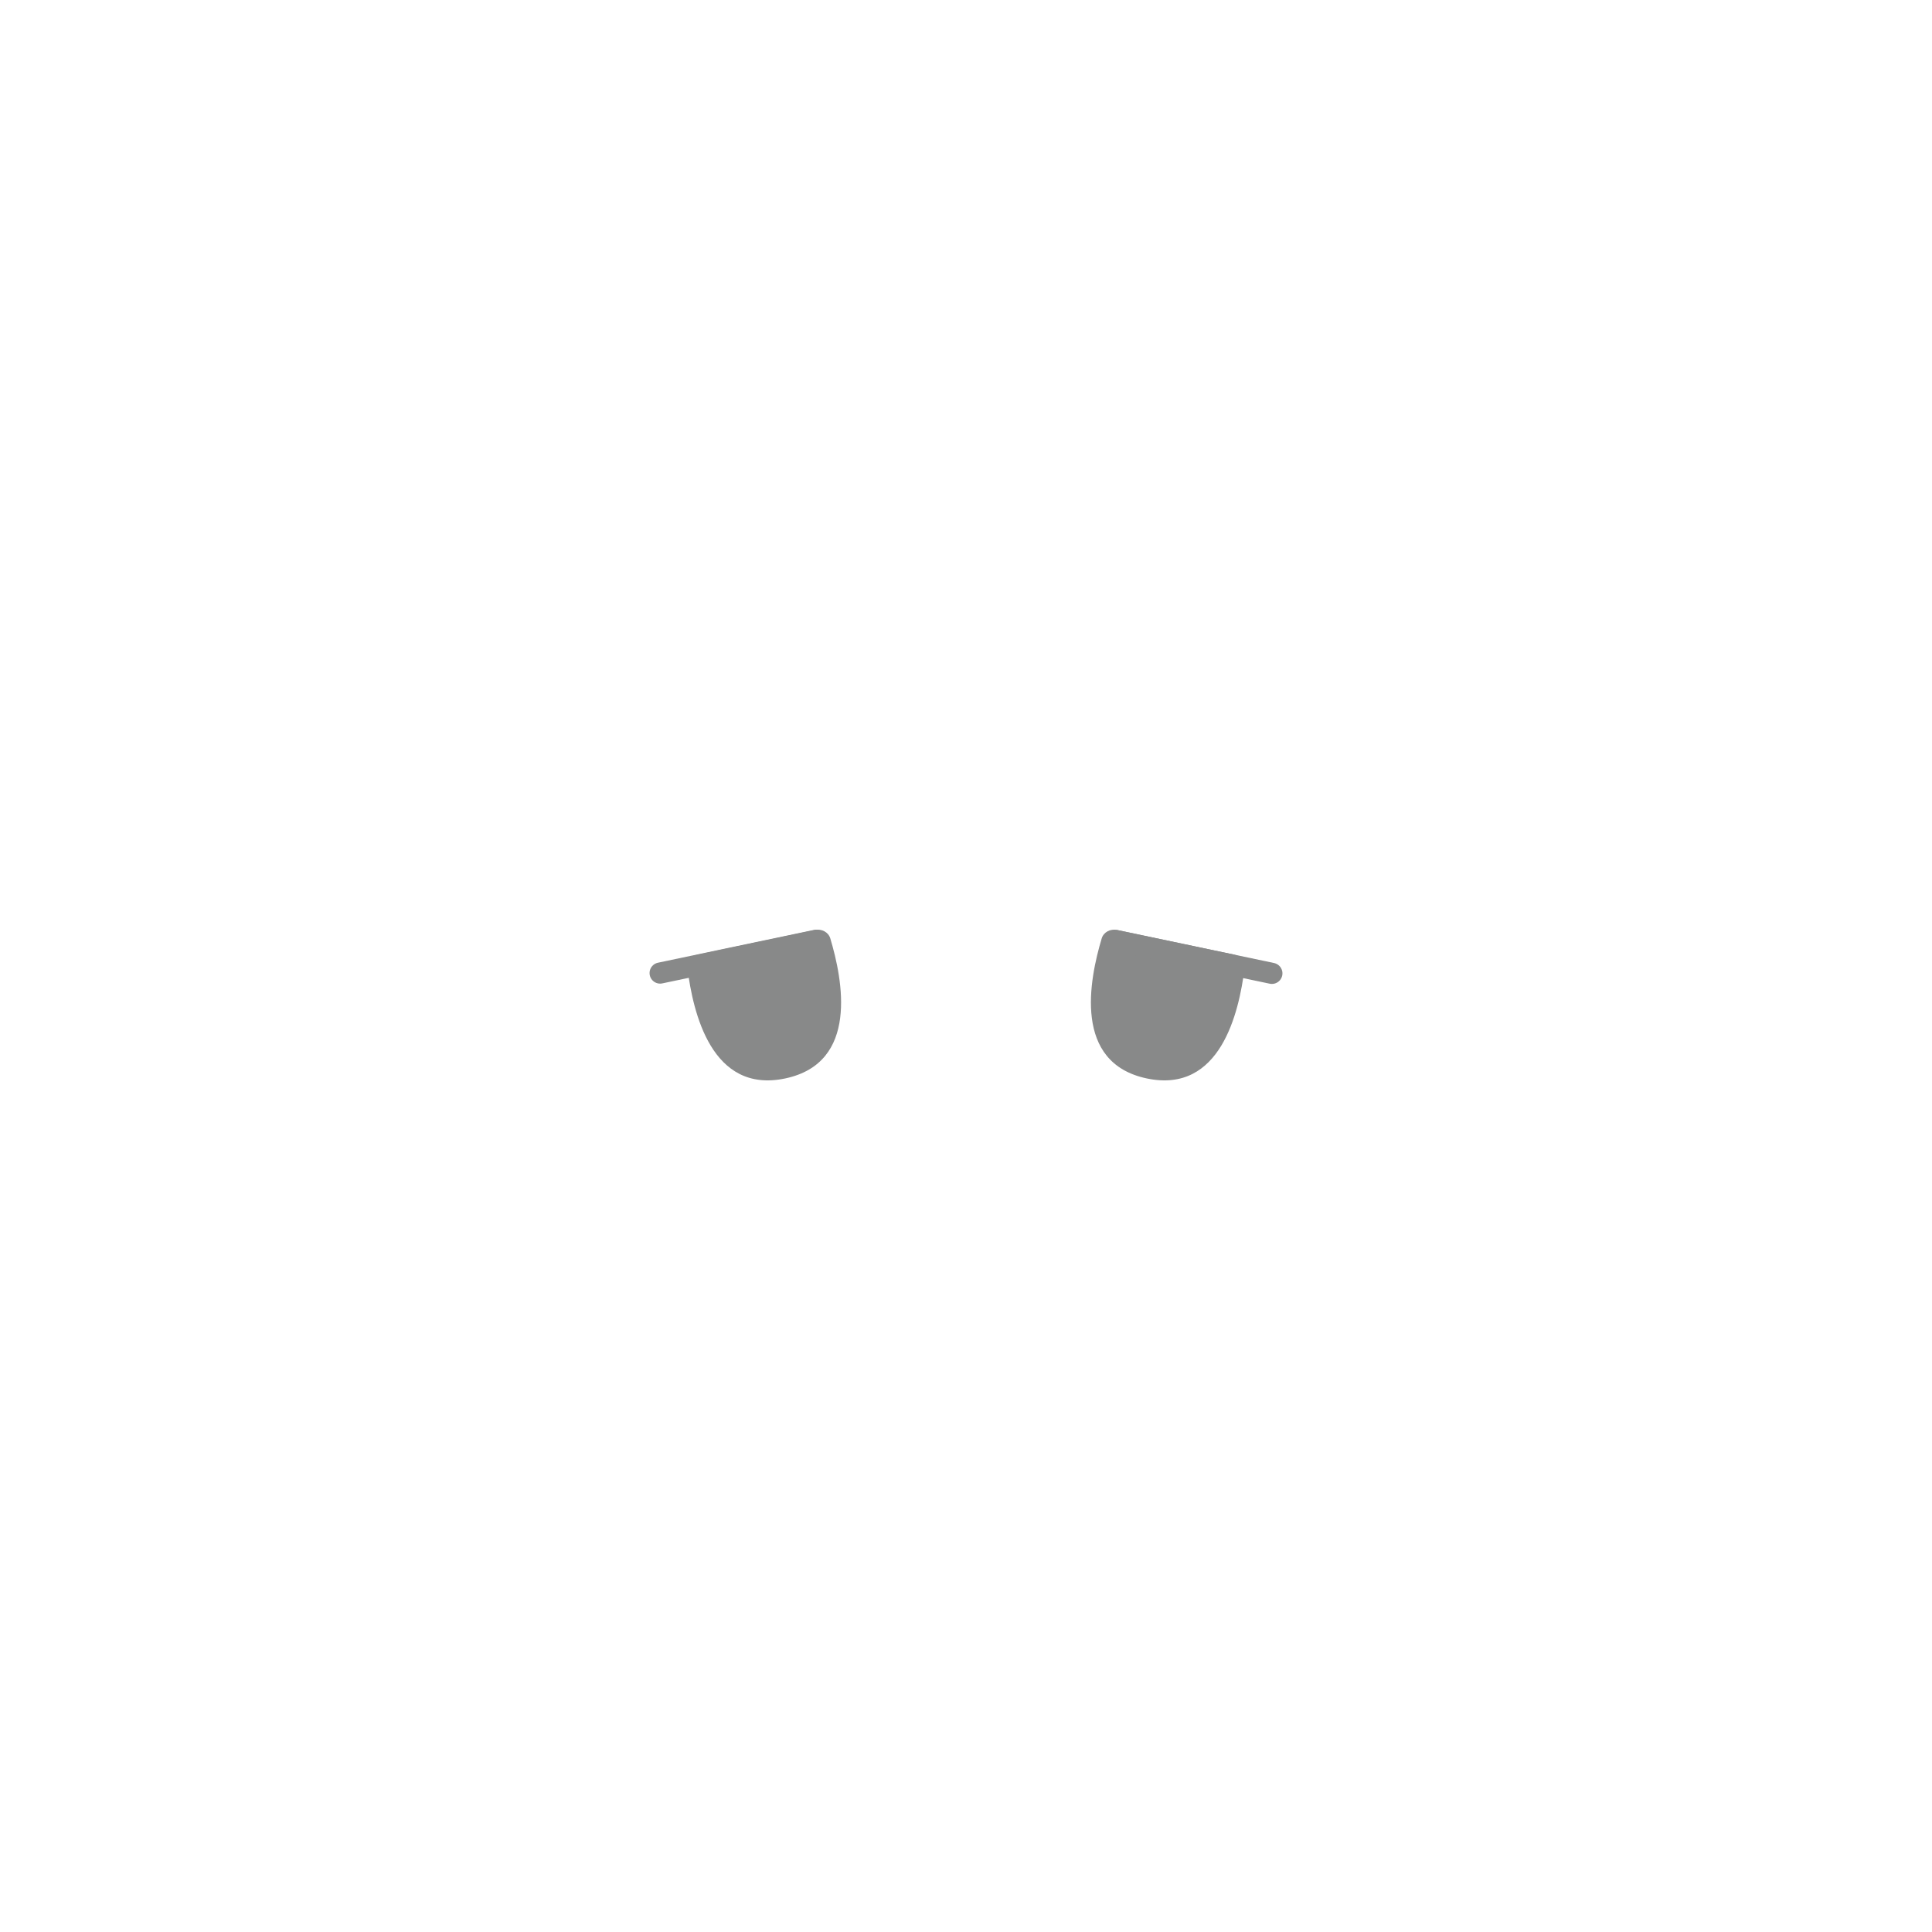
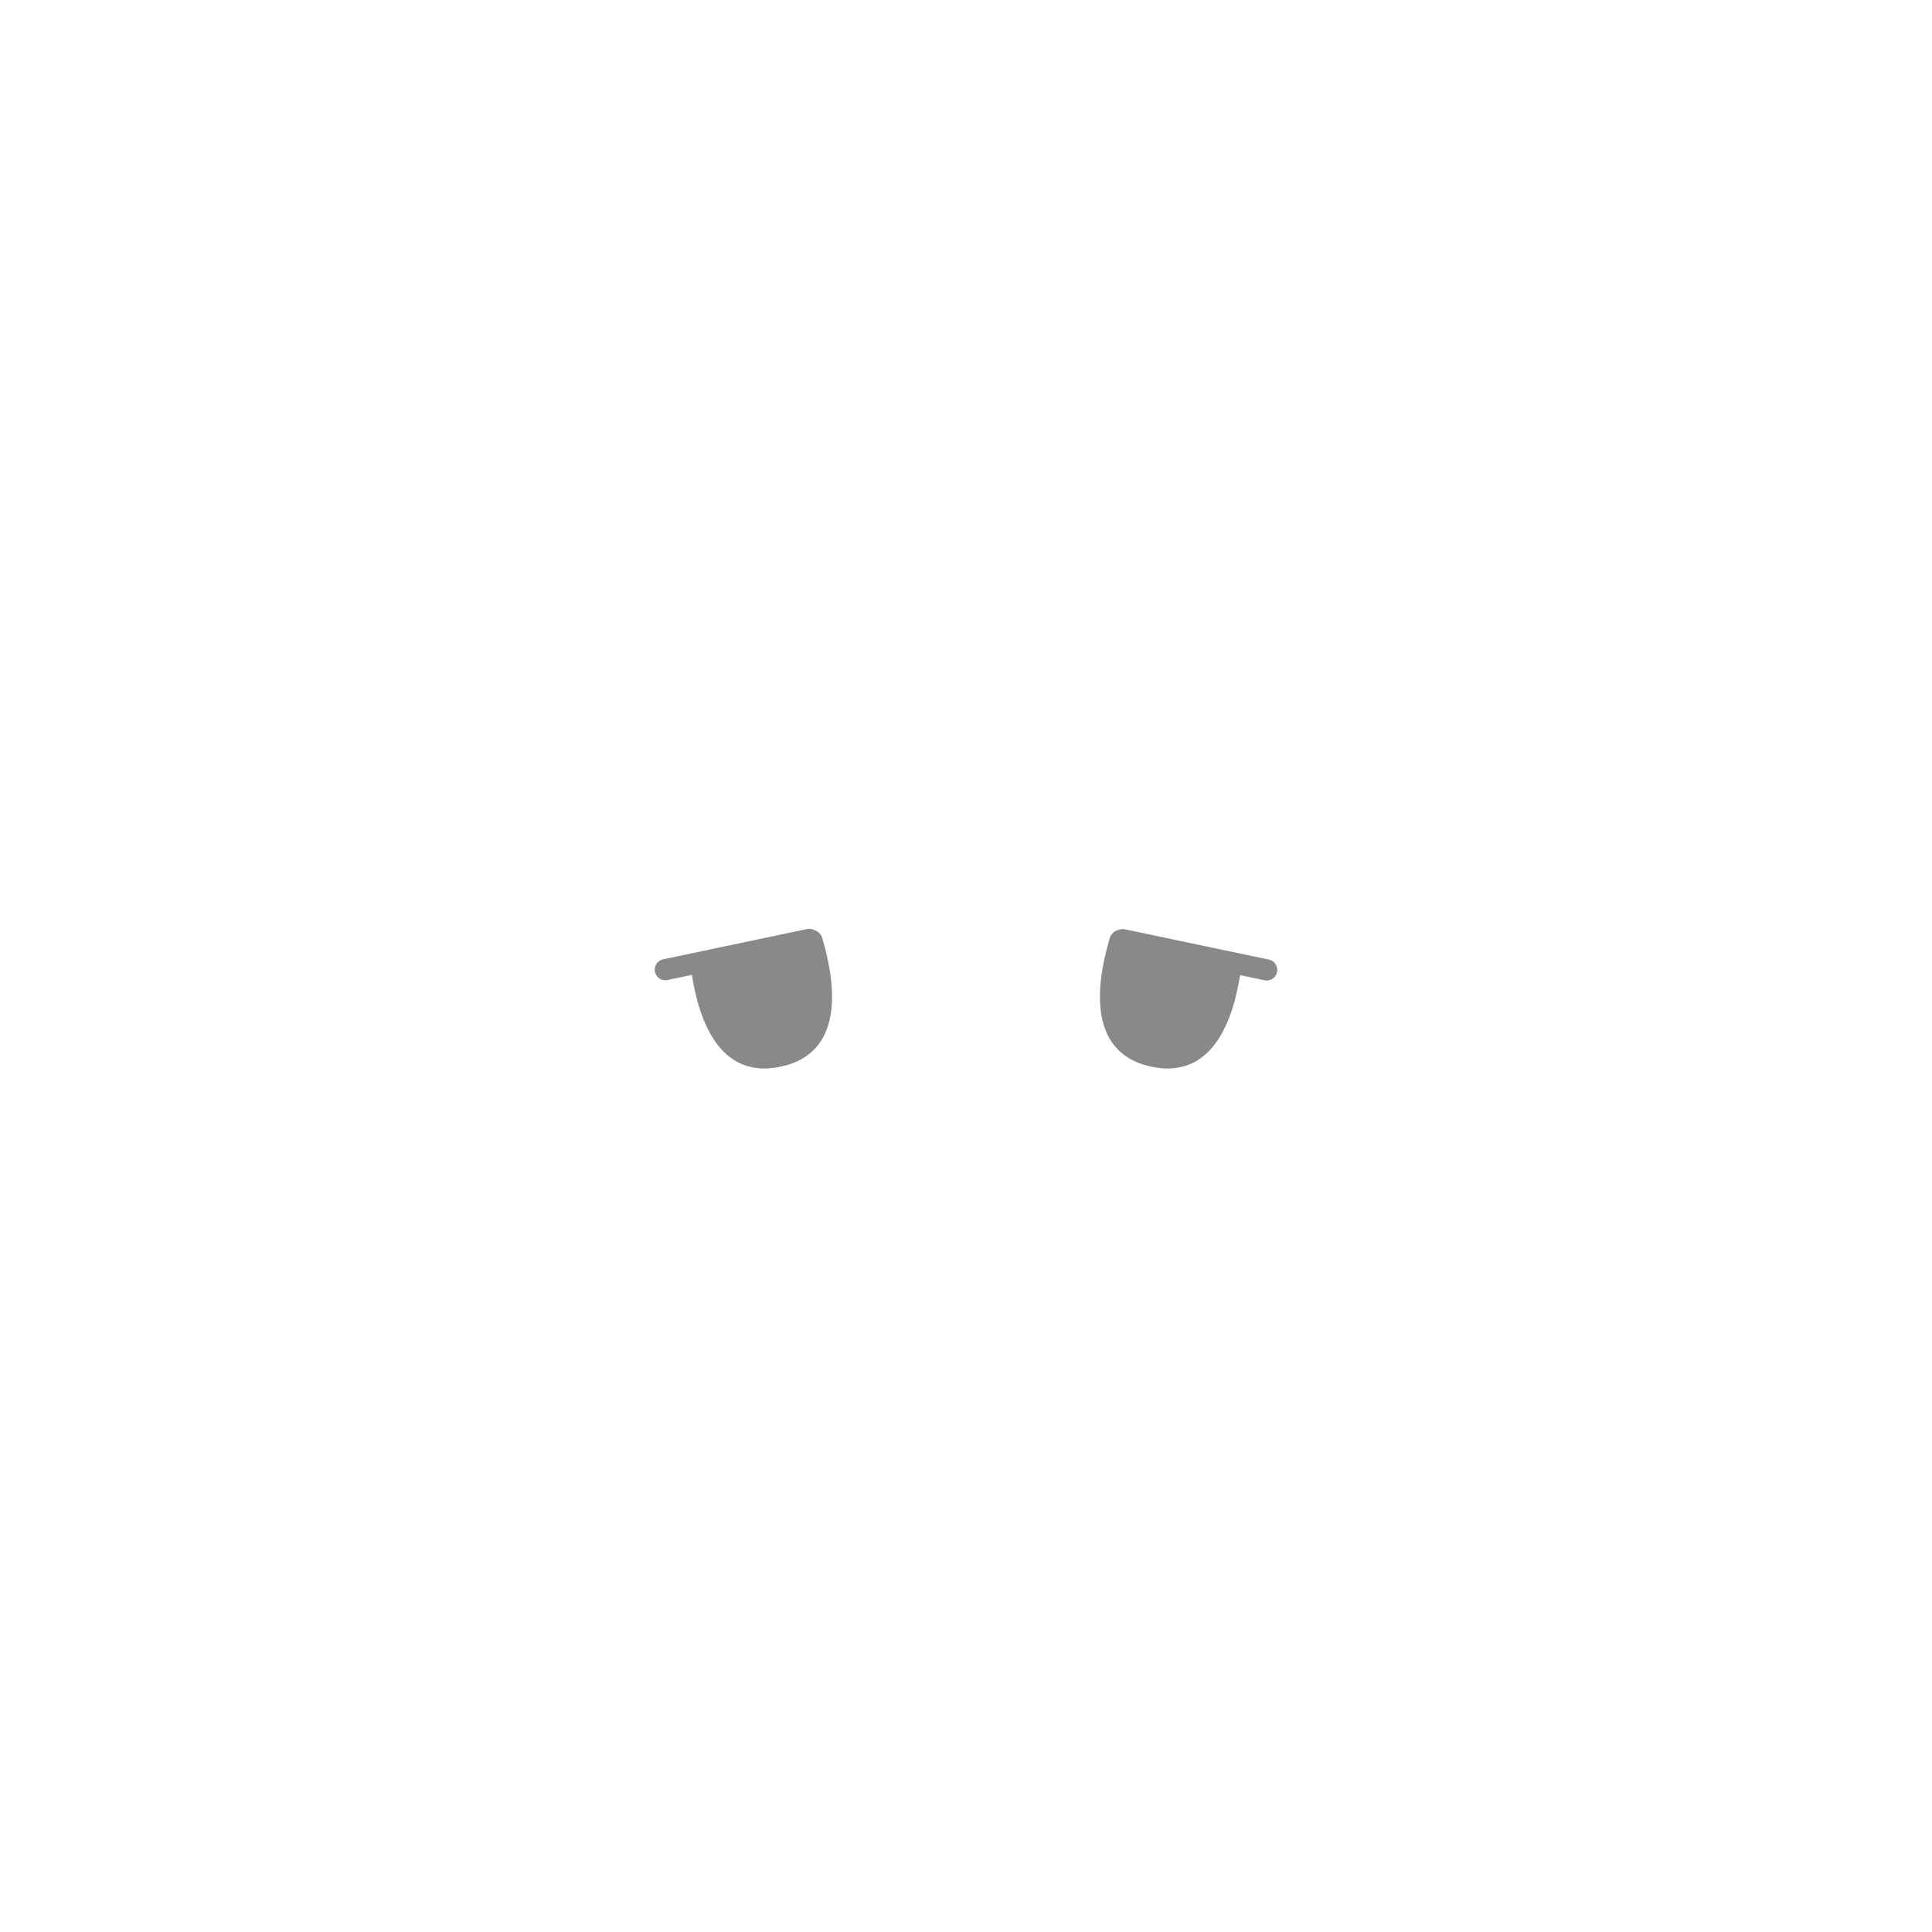
<svg xmlns="http://www.w3.org/2000/svg" id="_눈" data-name="눈" viewBox="0 0 512 512">
  <g id="_졸눈2" data-name="졸눈2">
-     <path d="M215.95,246.46c1.83-.39,3.6.59,4.09,2.23,3.27,10.95,7.67,32.98-11.96,37.11-19.58,4.12-24.42-17.62-25.89-29.07-.22-1.74,1.03-3.39,2.91-3.78,7.07-1.49,23.86-5.02,30.85-6.49Z" fill="#888989" />
-     <line x1="216.32" y1="249.17" x2="174.94" y2="257.87" fill="none" stroke="#888989" stroke-linecap="round" stroke-miterlimit="10" stroke-width="5.6" />
+     <path d="M214.1,246.45c1.69-.36,3.32.54,3.77,2.05,3.01,10.09,7.07,30.39-11.02,34.19-18.04,3.79-22.5-16.23-23.85-26.79-.21-1.6.95-3.12,2.68-3.49,6.52-1.37,21.98-4.62,28.43-5.98Z" fill="#888989" />
+     <line x1="214.44" y1="248.95" x2="176.31" y2="256.97" fill="none" stroke="#888989" stroke-linecap="round" stroke-miterlimit="10" stroke-width="5.6" />
  </g>
  <g id="_졸눈2-2" data-name="졸눈2">
-     <path d="M296.05,246.46c-1.83-.39-3.6.59-4.09,2.23-3.27,10.95-7.67,32.98,11.96,37.11,19.58,4.12,24.42-17.62,25.89-29.07.22-1.74-1.03-3.39-2.91-3.78-7.07-1.49-23.86-5.02-30.85-6.49Z" fill="#888989" />
-     <line x1="295.68" y1="249.24" x2="337.06" y2="257.95" fill="none" stroke="#888989" stroke-linecap="round" stroke-miterlimit="10" stroke-width="5.6" />
+     <path d="M297.9,246.45c-1.69-.36-3.32.54-3.77,2.05-3.01,10.09-7.07,30.39,11.02,34.19,18.04,3.79,22.5-16.23,23.85-26.79.21-1.6-.95-3.12-2.68-3.49-6.52-1.37-21.98-4.62-28.43-5.98Z" fill="#888989" />
+     <line x1="297.56" y1="249.02" x2="335.69" y2="257.04" fill="none" stroke="#888989" stroke-linecap="round" stroke-miterlimit="10" stroke-width="5.6" />
  </g>
</svg>
